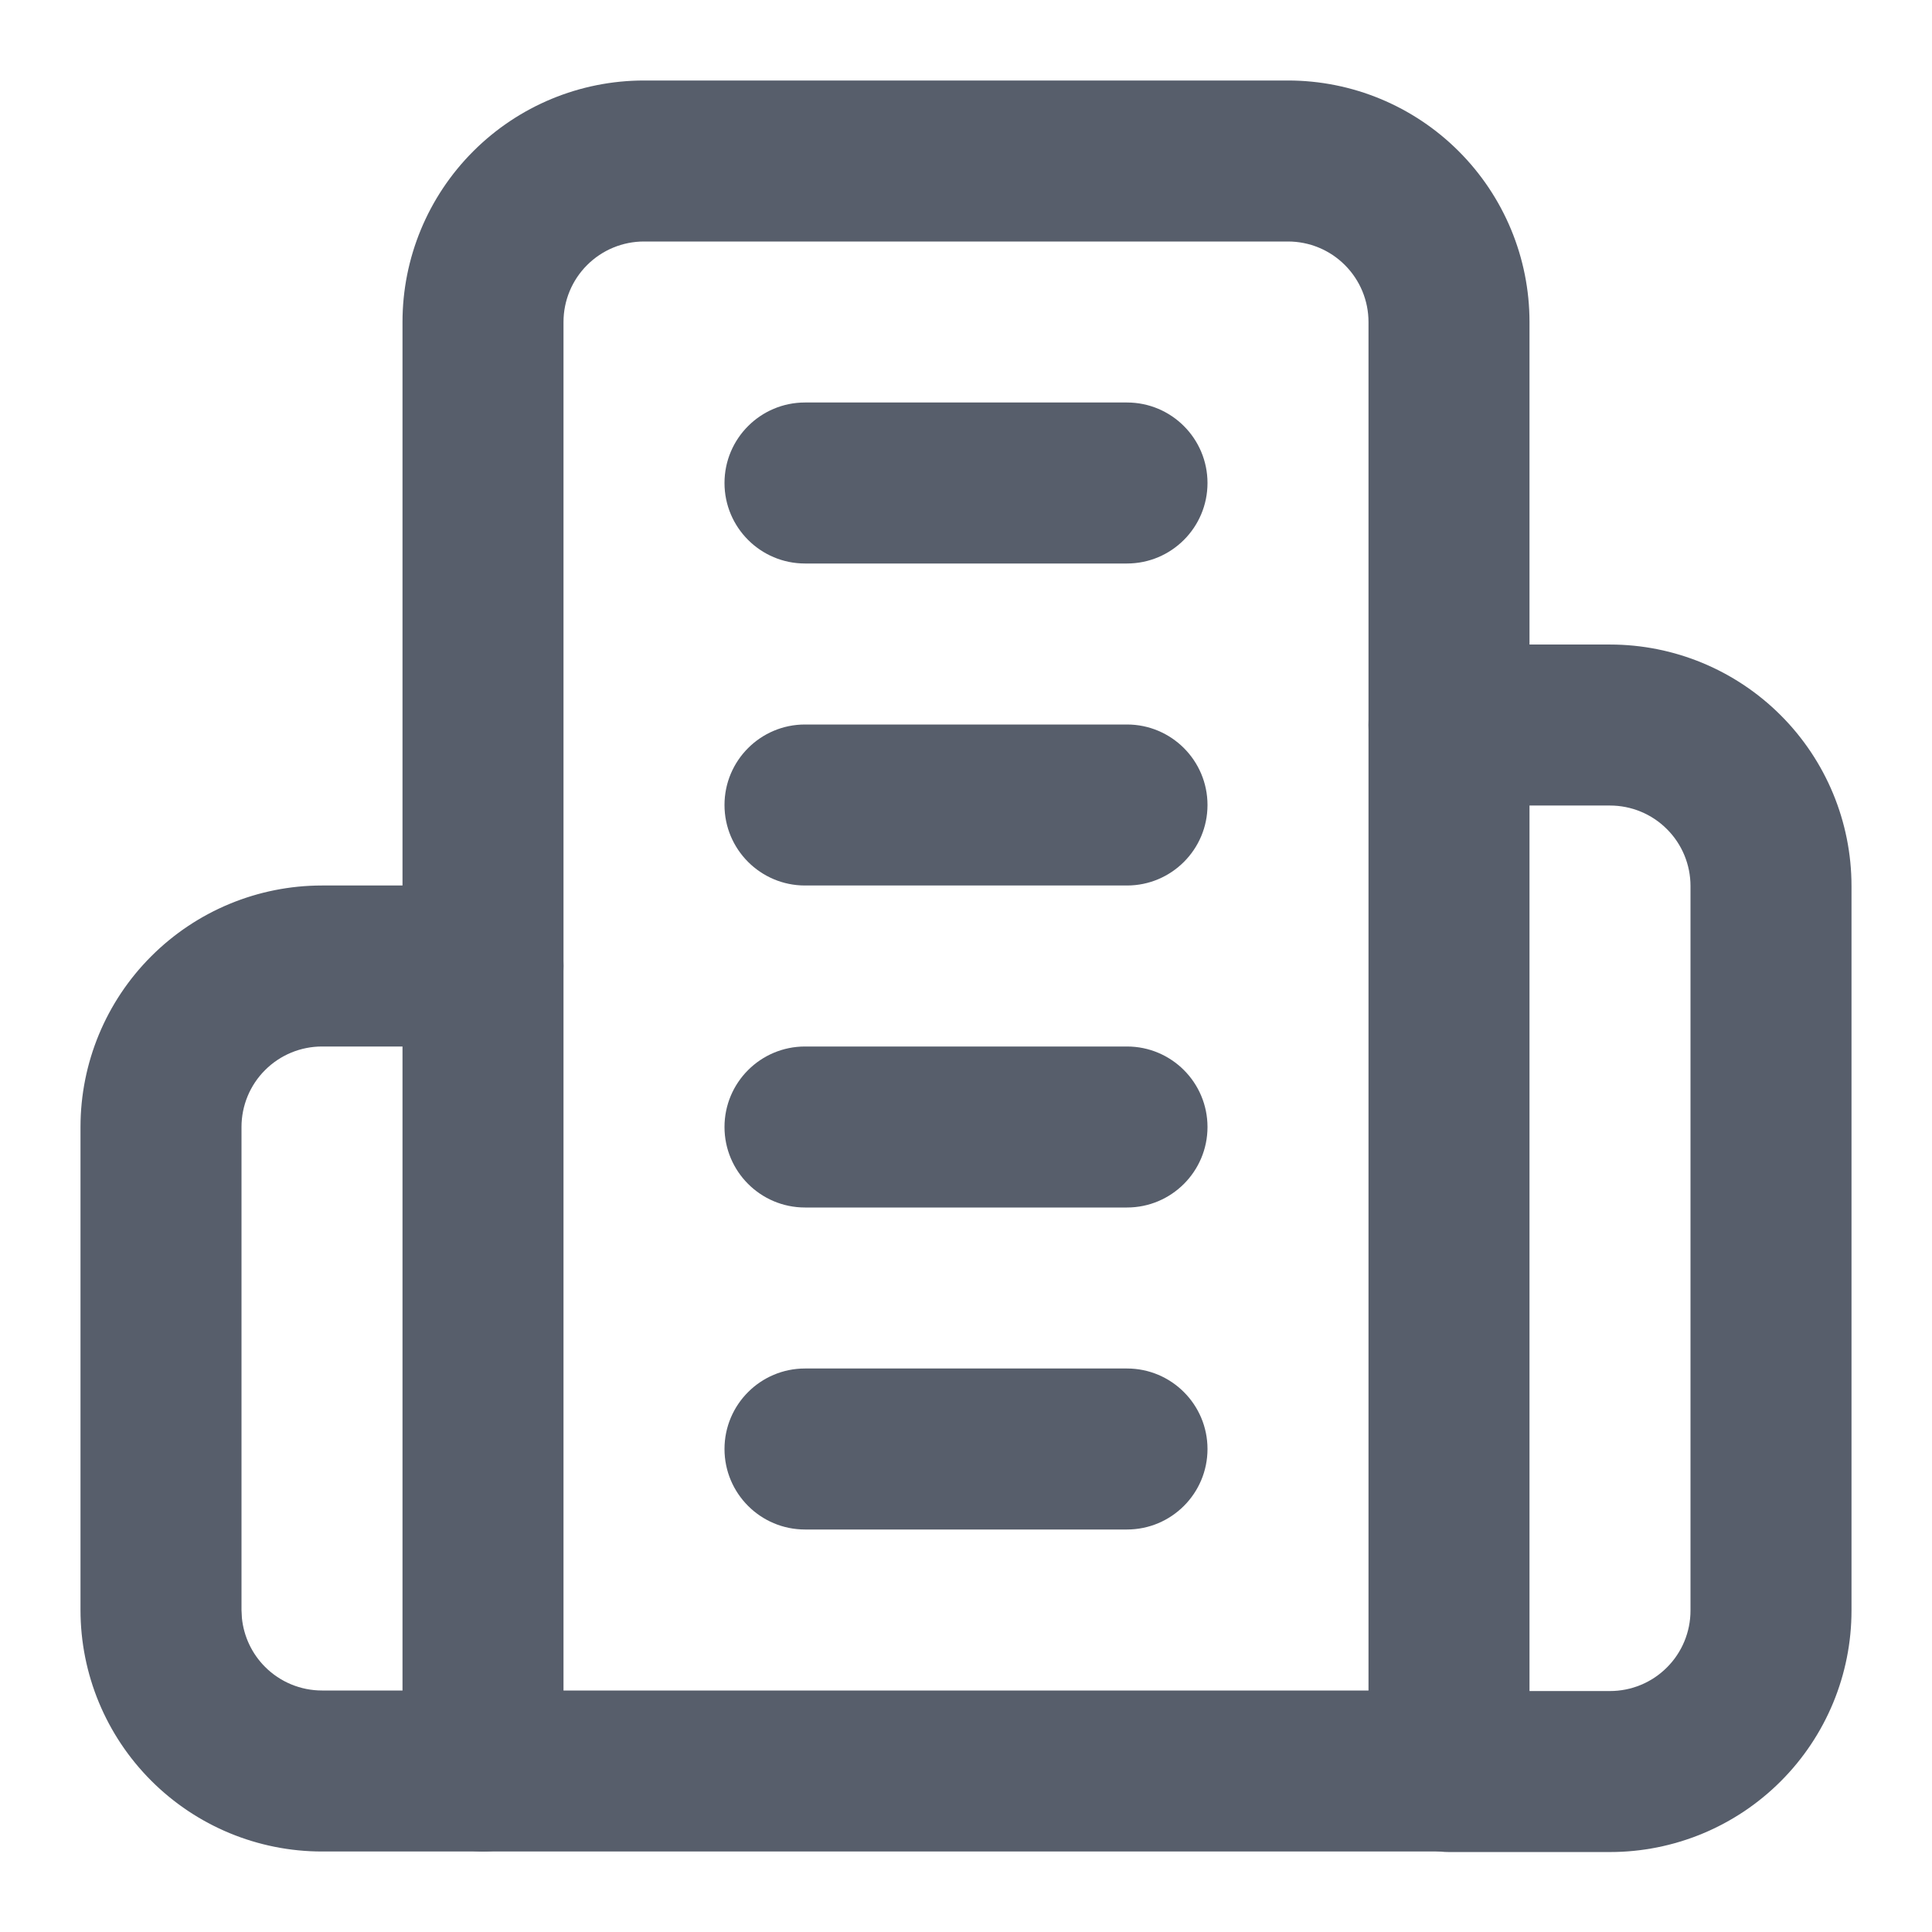
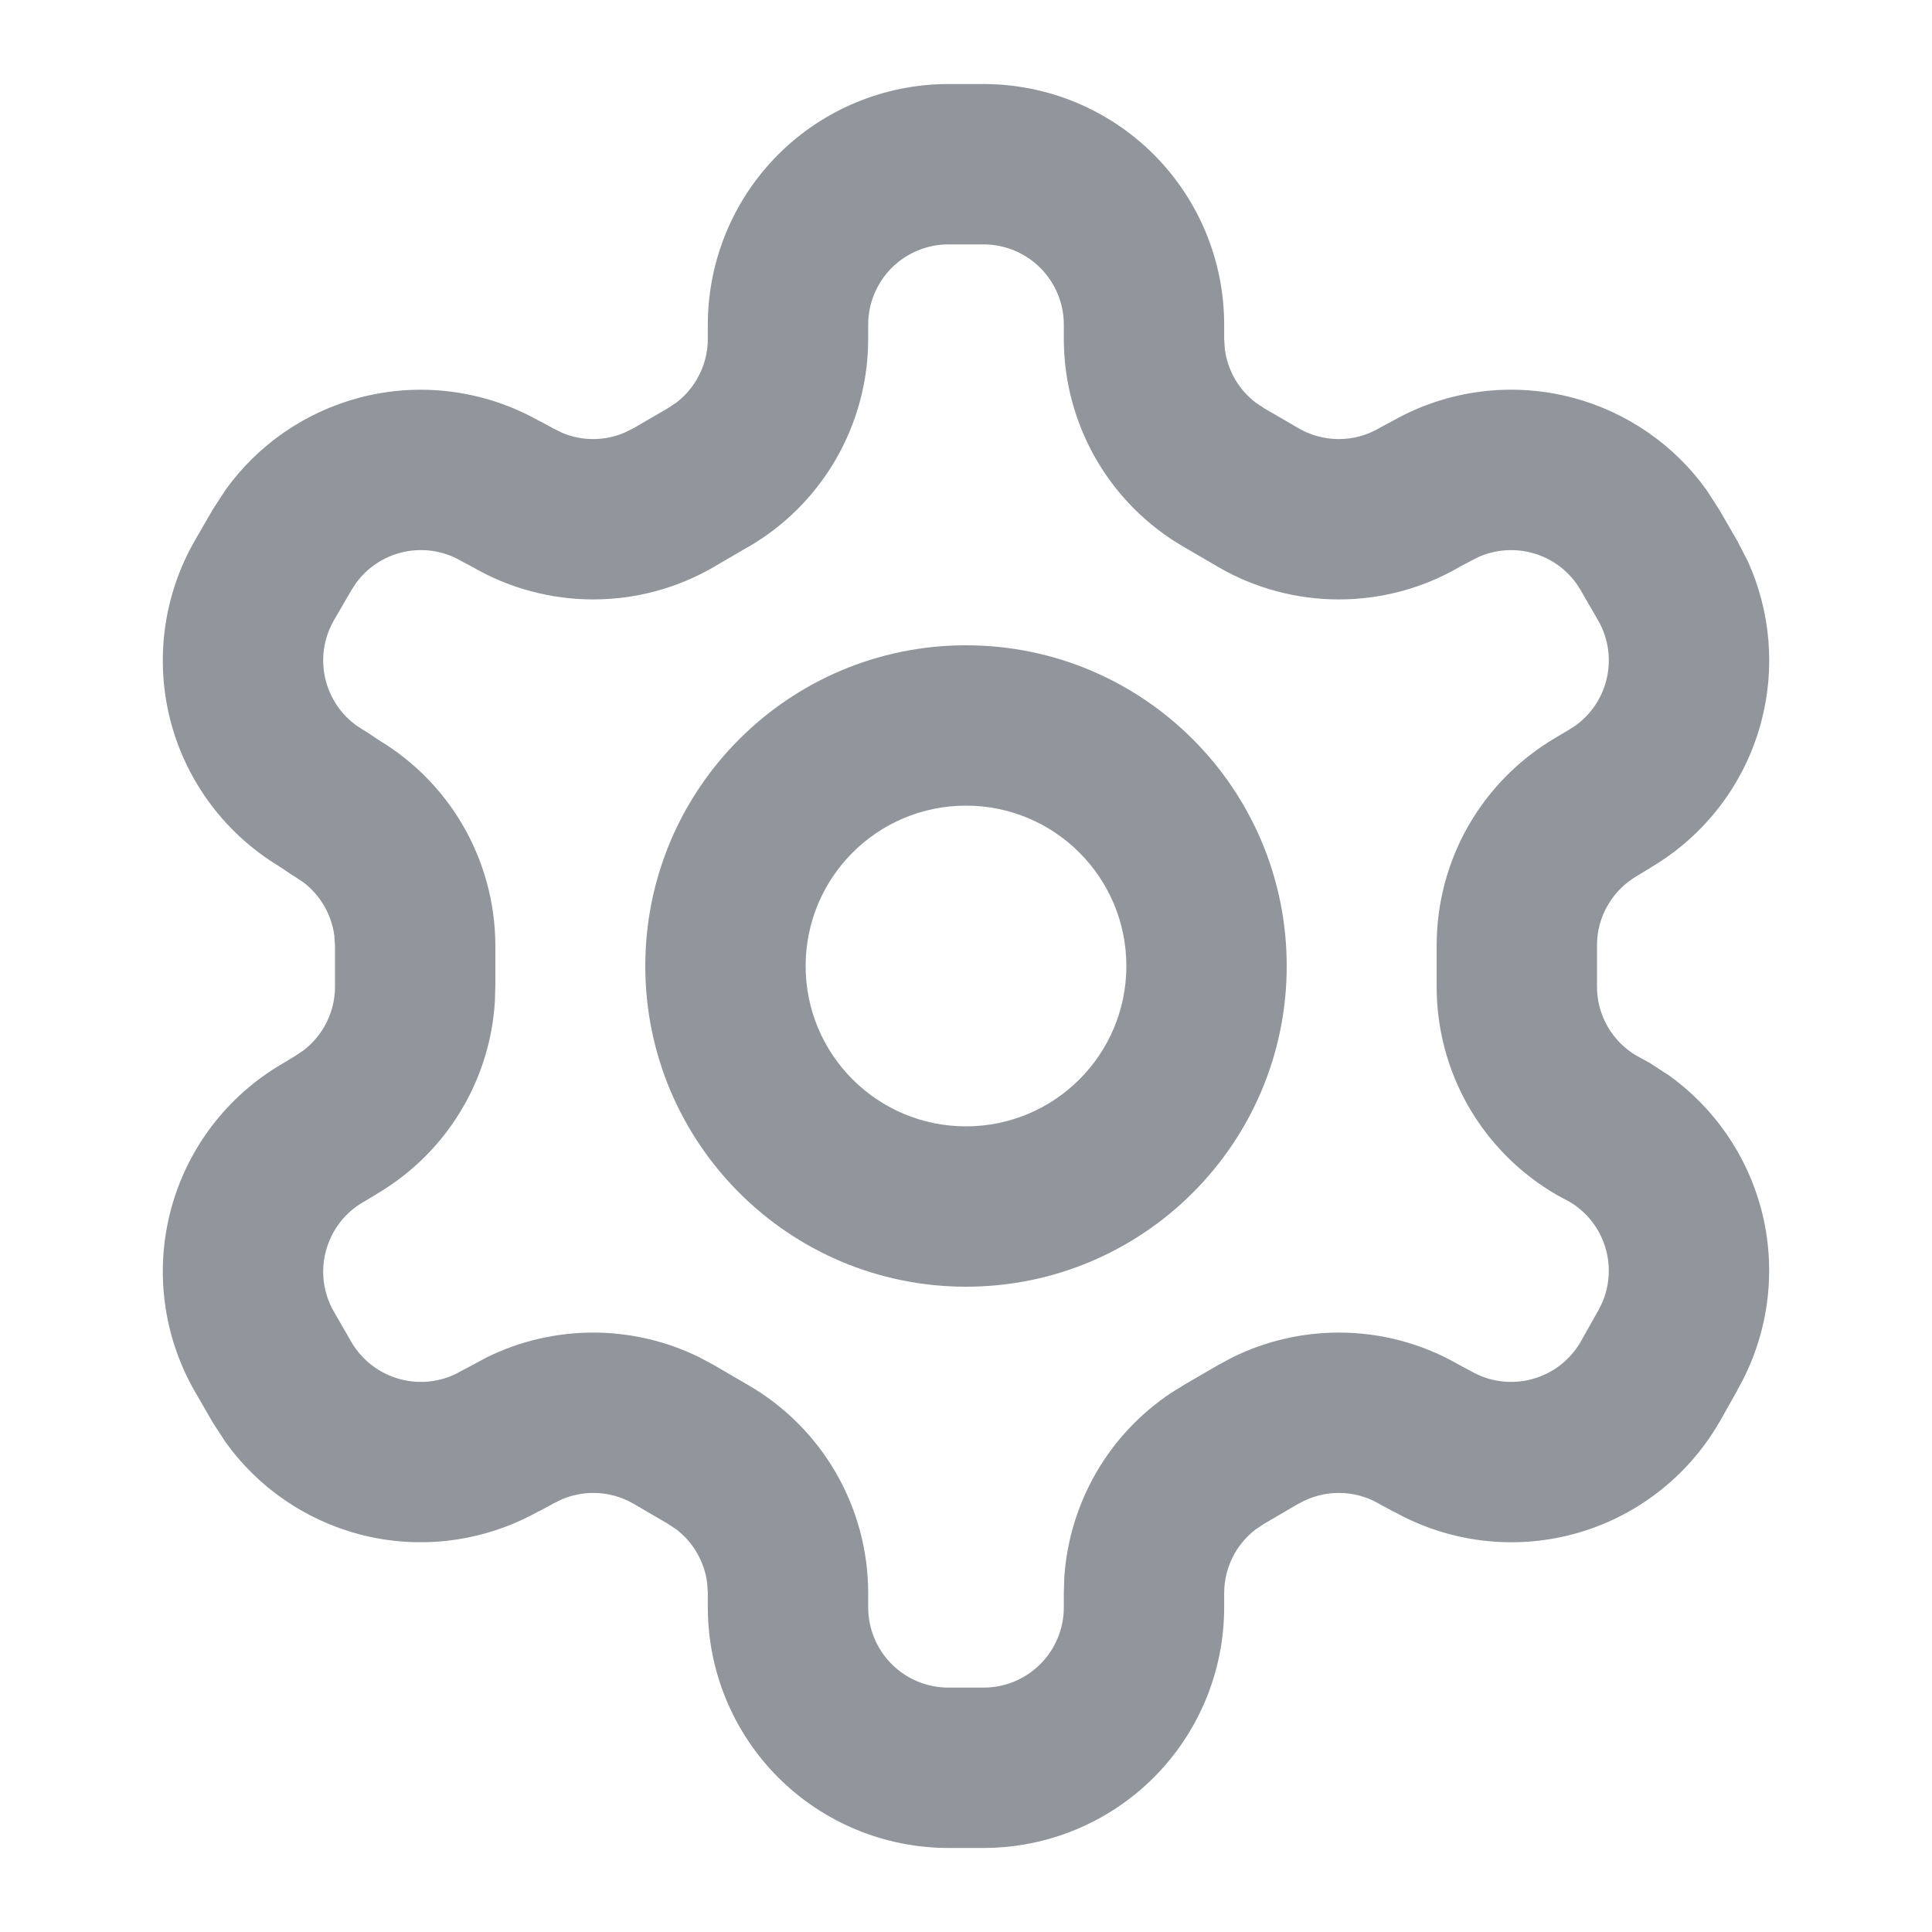
- <svg xmlns="http://www.w3.org/2000/svg" width="18" height="18" viewBox="0 0 18 18">
+ <svg xmlns="http://www.w3.org/2000/svg" width="20" height="20" viewBox="0 0 20 20">
  <g transform="matrix(1 0 0 1 0 0)">
    <g style="">
-       <g transform="matrix(0.75 0 0 0.75 9 9)">
-         <path style="stroke: none; stroke-width: 1; stroke-dasharray: none; stroke-linecap: butt; stroke-dashoffset: 0; stroke-linejoin: miter; stroke-miterlimit: 4; fill: rgb(87,94,107); fill-rule: nonzero; opacity: 1;" transform=" translate(-12, -12)" d="M 17 4 C 17 3.735 16.895 3.481 16.707 3.293 C 16.52 3.105 16.265 3 16 3 L 8 3 C 7.735 3 7.481 3.105 7.293 3.293 C 7.105 3.481 7 3.735 7 4 L 7 21 L 17 21 L 17 4 Z M 19 22 C 19 22.552 18.552 23 18 23 L 6 23 C 5.448 23 5 22.552 5 22 L 5 4 C 5 3.204 5.316 2.442 5.879 1.879 C 6.442 1.316 7.204 1 8 1 L 16 1 C 16.796 1 17.558 1.316 18.121 1.879 C 18.684 2.442 19 3.204 19 4 L 19 22 Z" stroke-linecap="round" />
+       <g transform="matrix(0.83 0 0 0.83 10 10)">
+         <path style="stroke: none; stroke-width: 1; stroke-dasharray: none; stroke-linecap: butt; stroke-dashoffset: 0; stroke-linejoin: miter; stroke-miterlimit: 4; fill: rgb(145,150,156); fill-rule: nonzero; opacity: 1;" transform=" translate(-12, -12)" d="M 13.22 4 C 13.22 3.735 13.114 3.481 12.927 3.293 C 12.739 3.106 12.485 3 12.22 3 L 11.78 3 C 11.515 3 11.261 3.106 11.073 3.293 C 10.886 3.481 10.78 3.735 10.78 4 L 10.78 4.181 C 10.78 4.707 10.64 5.224 10.377 5.68 C 10.114 6.135 9.736 6.513 9.28 6.776 L 9.279 6.775 L 8.853 7.024 L 8.85 7.026 C 8.394 7.29 7.876 7.428 7.35 7.428 C 6.823 7.428 6.306 7.29 5.85 7.026 L 5.729 6.962 L 5.7 6.946 C 5.471 6.814 5.198 6.778 4.942 6.847 C 4.718 6.907 4.523 7.042 4.389 7.229 L 4.335 7.312 L 4.115 7.691 C 3.984 7.92 3.948 8.192 4.017 8.447 C 4.076 8.671 4.212 8.867 4.398 9.001 L 4.481 9.055 L 4.535 9.088 L 4.685 9.188 C 5.114 9.447 5.471 9.81 5.724 10.244 C 5.987 10.697 6.127 11.211 6.13 11.734 L 6.13 12.246 L 6.124 12.443 C 6.096 12.903 5.962 13.352 5.731 13.753 C 5.471 14.207 5.095 14.583 4.644 14.847 L 4.644 14.848 L 4.494 14.938 L 4.481 14.945 C 4.252 15.078 4.085 15.297 4.017 15.553 C 3.948 15.808 3.984 16.08 4.115 16.309 L 4.334 16.689 C 4.467 16.918 4.686 17.085 4.942 17.153 C 5.198 17.222 5.471 17.186 5.7 17.054 L 5.729 17.038 L 5.85 16.974 L 6.023 16.881 C 6.435 16.678 6.889 16.572 7.35 16.572 C 7.81 16.572 8.264 16.678 8.676 16.881 L 8.85 16.974 L 8.853 16.976 L 9.279 17.224 C 9.735 17.487 10.114 17.865 10.377 18.32 C 10.64 18.776 10.78 19.293 10.78 19.819 L 10.78 20 C 10.78 20.265 10.886 20.52 11.073 20.707 C 11.261 20.895 11.515 21 11.78 21 L 12.22 21 C 12.485 21 12.739 20.895 12.927 20.707 C 13.114 20.52 13.22 20.265 13.22 20 L 13.22 19.819 L 13.226 19.622 C 13.257 19.165 13.393 18.719 13.623 18.32 C 13.853 17.922 14.172 17.583 14.553 17.328 L 14.72 17.224 L 15.147 16.976 L 15.15 16.974 L 15.324 16.881 C 15.736 16.678 16.19 16.572 16.65 16.572 C 17.177 16.572 17.694 16.71 18.15 16.974 L 18.3 17.054 C 18.529 17.186 18.802 17.222 19.058 17.153 C 19.314 17.085 19.532 16.918 19.665 16.689 L 19.879 16.309 L 19.884 16.301 L 19.929 16.212 C 20.023 16.003 20.043 15.766 19.983 15.542 C 19.915 15.286 19.748 15.068 19.518 14.935 L 19.399 14.872 C 19.39 14.867 19.38 14.862 19.37 14.856 C 18.912 14.592 18.532 14.211 18.268 13.753 C 18.005 13.295 17.868 12.775 17.87 12.246 L 17.87 11.75 C 17.869 11.223 18.006 10.704 18.268 10.247 C 18.529 9.794 18.904 9.416 19.355 9.152 L 19.506 9.062 L 19.518 9.055 L 19.602 9.001 C 19.788 8.867 19.924 8.671 19.983 8.447 C 20.052 8.192 20.016 7.92 19.885 7.691 L 19.665 7.311 C 19.532 7.081 19.314 6.915 19.058 6.847 C 18.834 6.787 18.597 6.807 18.388 6.901 L 18.3 6.946 C 18.29 6.952 18.28 6.957 18.27 6.962 L 18.149 7.025 L 18.15 7.026 C 17.694 7.29 17.177 7.428 16.65 7.428 C 16.124 7.428 15.606 7.29 15.15 7.026 L 15.147 7.024 L 14.72 6.775 C 14.264 6.512 13.886 6.135 13.623 5.68 C 13.36 5.224 13.22 4.707 13.22 4.181 L 13.22 4 Z M 15.22 4.179 L 15.229 4.31 C 15.246 4.439 15.289 4.565 15.354 4.679 C 15.42 4.793 15.508 4.892 15.611 4.972 L 15.723 5.046 L 16.149 5.294 C 16.301 5.382 16.475 5.428 16.65 5.428 C 16.826 5.428 16.998 5.382 17.15 5.294 L 17.18 5.277 L 17.329 5.197 C 18.012 4.813 18.817 4.712 19.574 4.914 C 20.246 5.094 20.832 5.5 21.234 6.06 L 21.395 6.309 L 21.615 6.689 L 21.616 6.69 L 21.752 6.954 C 22.036 7.582 22.096 8.292 21.916 8.964 C 21.712 9.727 21.214 10.377 20.533 10.776 L 20.534 10.777 L 20.37 10.876 C 20.218 10.964 20.091 11.091 20.003 11.244 C 19.915 11.397 19.869 11.57 19.87 11.746 L 19.87 12.254 C 19.869 12.43 19.915 12.603 20.003 12.756 C 20.089 12.906 20.214 13.031 20.363 13.119 L 20.49 13.188 L 20.521 13.205 L 20.77 13.366 C 21.33 13.769 21.736 14.354 21.916 15.025 C 22.12 15.79 22.013 16.604 21.62 17.29 L 21.621 17.291 L 21.401 17.682 L 21.395 17.691 C 20.997 18.379 20.342 18.881 19.574 19.086 C 18.817 19.288 18.012 19.185 17.329 18.801 L 17.329 18.803 L 17.18 18.723 C 17.17 18.717 17.16 18.712 17.15 18.706 C 16.998 18.618 16.826 18.572 16.65 18.572 C 16.475 18.572 16.302 18.618 16.15 18.706 L 16.149 18.705 L 15.723 18.954 L 15.611 19.028 C 15.508 19.108 15.42 19.207 15.354 19.321 C 15.267 19.473 15.22 19.646 15.22 19.821 L 15.22 20 C 15.22 20.796 14.904 21.558 14.342 22.121 C 13.779 22.684 13.015 23 12.22 23 L 11.78 23 C 10.985 23 10.221 22.684 9.658 22.121 C 9.096 21.558 8.78 20.796 8.78 20 L 8.78 19.821 L 8.771 19.69 C 8.754 19.561 8.711 19.435 8.645 19.321 C 8.58 19.207 8.492 19.108 8.389 19.028 L 8.277 18.954 L 7.85 18.705 C 7.698 18.617 7.525 18.572 7.35 18.572 C 7.218 18.572 7.088 18.599 6.968 18.648 L 6.85 18.706 C 6.84 18.712 6.83 18.717 6.82 18.723 L 6.671 18.803 L 6.67 18.801 C 5.988 19.184 5.183 19.288 4.426 19.086 C 3.754 18.906 3.168 18.5 2.766 17.94 L 2.604 17.691 L 2.385 17.311 L 2.384 17.31 C 1.987 16.621 1.879 15.804 2.084 15.036 C 2.288 14.273 2.785 13.622 3.466 13.223 L 3.63 13.124 L 3.739 13.051 C 3.843 12.971 3.931 12.87 3.997 12.756 C 4.085 12.603 4.131 12.43 4.13 12.254 L 4.13 11.746 L 4.121 11.616 C 4.103 11.487 4.06 11.362 3.994 11.249 C 3.928 11.136 3.841 11.037 3.738 10.958 L 3.63 10.886 L 3.575 10.852 L 3.426 10.752 C 2.766 10.351 2.284 9.711 2.084 8.964 C 1.879 8.196 1.987 7.379 2.384 6.69 L 2.385 6.688 L 2.604 6.309 L 2.766 6.06 C 3.168 5.5 3.754 5.094 4.426 4.914 C 5.183 4.712 5.988 4.815 6.67 5.198 L 6.671 5.197 L 6.82 5.277 L 6.85 5.294 L 6.968 5.352 C 7.088 5.402 7.218 5.428 7.35 5.428 C 7.481 5.428 7.611 5.402 7.732 5.352 L 7.85 5.294 L 8.277 5.046 L 8.389 4.972 C 8.492 4.892 8.58 4.793 8.645 4.679 C 8.733 4.527 8.78 4.355 8.78 4.18 L 8.78 4 C 8.78 3.205 9.096 2.441 9.658 1.879 C 10.221 1.316 10.985 1 11.78 1 L 12.22 1 C 13.015 1 13.779 1.316 14.342 1.879 C 14.904 2.441 15.22 3.205 15.22 4 L 15.22 4.179 Z" stroke-linecap="round" />
      </g>
-       <g transform="matrix(0.75 0 0 0.75 3 12.75)">
-         <path style="stroke: none; stroke-width: 1; stroke-dasharray: none; stroke-linecap: butt; stroke-dashoffset: 0; stroke-linejoin: miter; stroke-miterlimit: 4; fill: rgb(87,94,107); fill-rule: nonzero; opacity: 1;" transform=" translate(-4, -17)" d="M 1 20 L 1 14 C 1 13.204 1.316 12.441 1.879 11.879 C 2.442 11.316 3.204 11 4 11 L 6 11 C 6.552 11 7 11.448 7 12 C 7 12.552 6.552 13 6 13 L 4 13 C 3.735 13 3.481 13.105 3.293 13.293 C 3.105 13.48 3 13.735 3 14 L 3 20 L 3.005 20.099 C 3.028 20.328 3.129 20.543 3.293 20.707 C 3.481 20.895 3.735 21 4 21 L 6 21 C 6.552 21 7 21.448 7 22 C 7 22.552 6.552 23 6 23 L 4 23 C 3.204 23 2.442 22.684 1.879 22.121 C 1.316 21.558 1 20.796 1 20 Z" stroke-linecap="round" />
-       </g>
-       <g transform="matrix(0.75 0 0 0.75 15 11.63)">
-         <path style="stroke: none; stroke-width: 1; stroke-dasharray: none; stroke-linecap: butt; stroke-dashoffset: 0; stroke-linejoin: miter; stroke-miterlimit: 4; fill: rgb(87,94,107); fill-rule: nonzero; opacity: 1;" transform=" translate(-20, -15.5)" d="M 21 20 L 21 11 C 21 10.735 20.895 10.48 20.707 10.293 C 20.52 10.105 20.265 10 20 10 L 18 10 C 17.448 10 17 9.552 17 9 C 17 8.448 17.448 8 18 8 L 20 8 C 20.796 8 21.558 8.316 22.121 8.879 C 22.684 9.442 23 10.204 23 11 L 23 20 C 23 20.796 22.684 21.558 22.121 22.121 C 21.558 22.684 20.796 23 20 23 L 18 23 C 17.448 23 17 22.552 17 22 C 17 21.448 17.448 21 18 21 L 20 21 C 20.265 21 20.52 20.895 20.707 20.707 C 20.895 20.52 21 20.265 21 20 Z" stroke-linecap="round" />
-       </g>
-       <g transform="matrix(0.75 0 0 0.75 9 4.5)">
-         <path style="stroke: none; stroke-width: 1; stroke-dasharray: none; stroke-linecap: butt; stroke-dashoffset: 0; stroke-linejoin: miter; stroke-miterlimit: 4; fill: rgb(87,94,107); fill-rule: nonzero; opacity: 1;" transform=" translate(-12, -6)" d="M 14 5 C 14.552 5 15 5.448 15 6 C 15 6.552 14.552 7 14 7 L 10 7 C 9.448 7 9 6.552 9 6 C 9 5.448 9.448 5 10 5 L 14 5 Z" stroke-linecap="round" />
-       </g>
-       <g transform="matrix(0.75 0 0 0.75 9 7.5)">
-         <path style="stroke: none; stroke-width: 1; stroke-dasharray: none; stroke-linecap: butt; stroke-dashoffset: 0; stroke-linejoin: miter; stroke-miterlimit: 4; fill: rgb(87,94,107); fill-rule: nonzero; opacity: 1;" transform=" translate(-12, -10)" d="M 14 9 C 14.552 9 15 9.448 15 10 C 15 10.552 14.552 11 14 11 L 10 11 C 9.448 11 9 10.552 9 10 C 9 9.448 9.448 9 10 9 L 14 9 Z" stroke-linecap="round" />
-       </g>
-       <g transform="matrix(0.75 0 0 0.75 9 10.5)">
-         <path style="stroke: none; stroke-width: 1; stroke-dasharray: none; stroke-linecap: butt; stroke-dashoffset: 0; stroke-linejoin: miter; stroke-miterlimit: 4; fill: rgb(87,94,107); fill-rule: nonzero; opacity: 1;" transform=" translate(-12, -14)" d="M 14 13 C 14.552 13 15 13.448 15 14 C 15 14.552 14.552 15 14 15 L 10 15 C 9.448 15 9 14.552 9 14 C 9 13.448 9.448 13 10 13 L 14 13 Z" stroke-linecap="round" />
-       </g>
-       <g transform="matrix(0.75 0 0 0.75 9 13.5)">
-         <path style="stroke: none; stroke-width: 1; stroke-dasharray: none; stroke-linecap: butt; stroke-dashoffset: 0; stroke-linejoin: miter; stroke-miterlimit: 4; fill: rgb(87,94,107); fill-rule: nonzero; opacity: 1;" transform=" translate(-12, -18)" d="M 14 17 C 14.552 17 15 17.448 15 18 C 15 18.552 14.552 19 14 19 L 10 19 C 9.448 19 9 18.552 9 18 C 9 17.448 9.448 17 10 17 L 14 17 Z" stroke-linecap="round" />
+       <g transform="matrix(0.83 0 0 0.83 10 10)">
+         <path style="stroke: none; stroke-width: 1; stroke-dasharray: none; stroke-linecap: butt; stroke-dashoffset: 0; stroke-linejoin: miter; stroke-miterlimit: 4; fill: rgb(145,150,156); fill-rule: nonzero; opacity: 1;" transform=" translate(-12, -12)" d="M 14 12 C 14 10.895 13.105 10 12 10 C 10.895 10 10 10.895 10 12 C 10 13.105 10.895 14 12 14 C 13.105 14 14 13.105 14 12 Z M 16 12 C 16 14.209 14.209 16 12 16 C 9.791 16 8 14.209 8 12 C 8 9.791 9.791 8 12 8 C 14.209 8 16 9.791 16 12 Z" stroke-linecap="round" />
      </g>
    </g>
  </g>
</svg>
